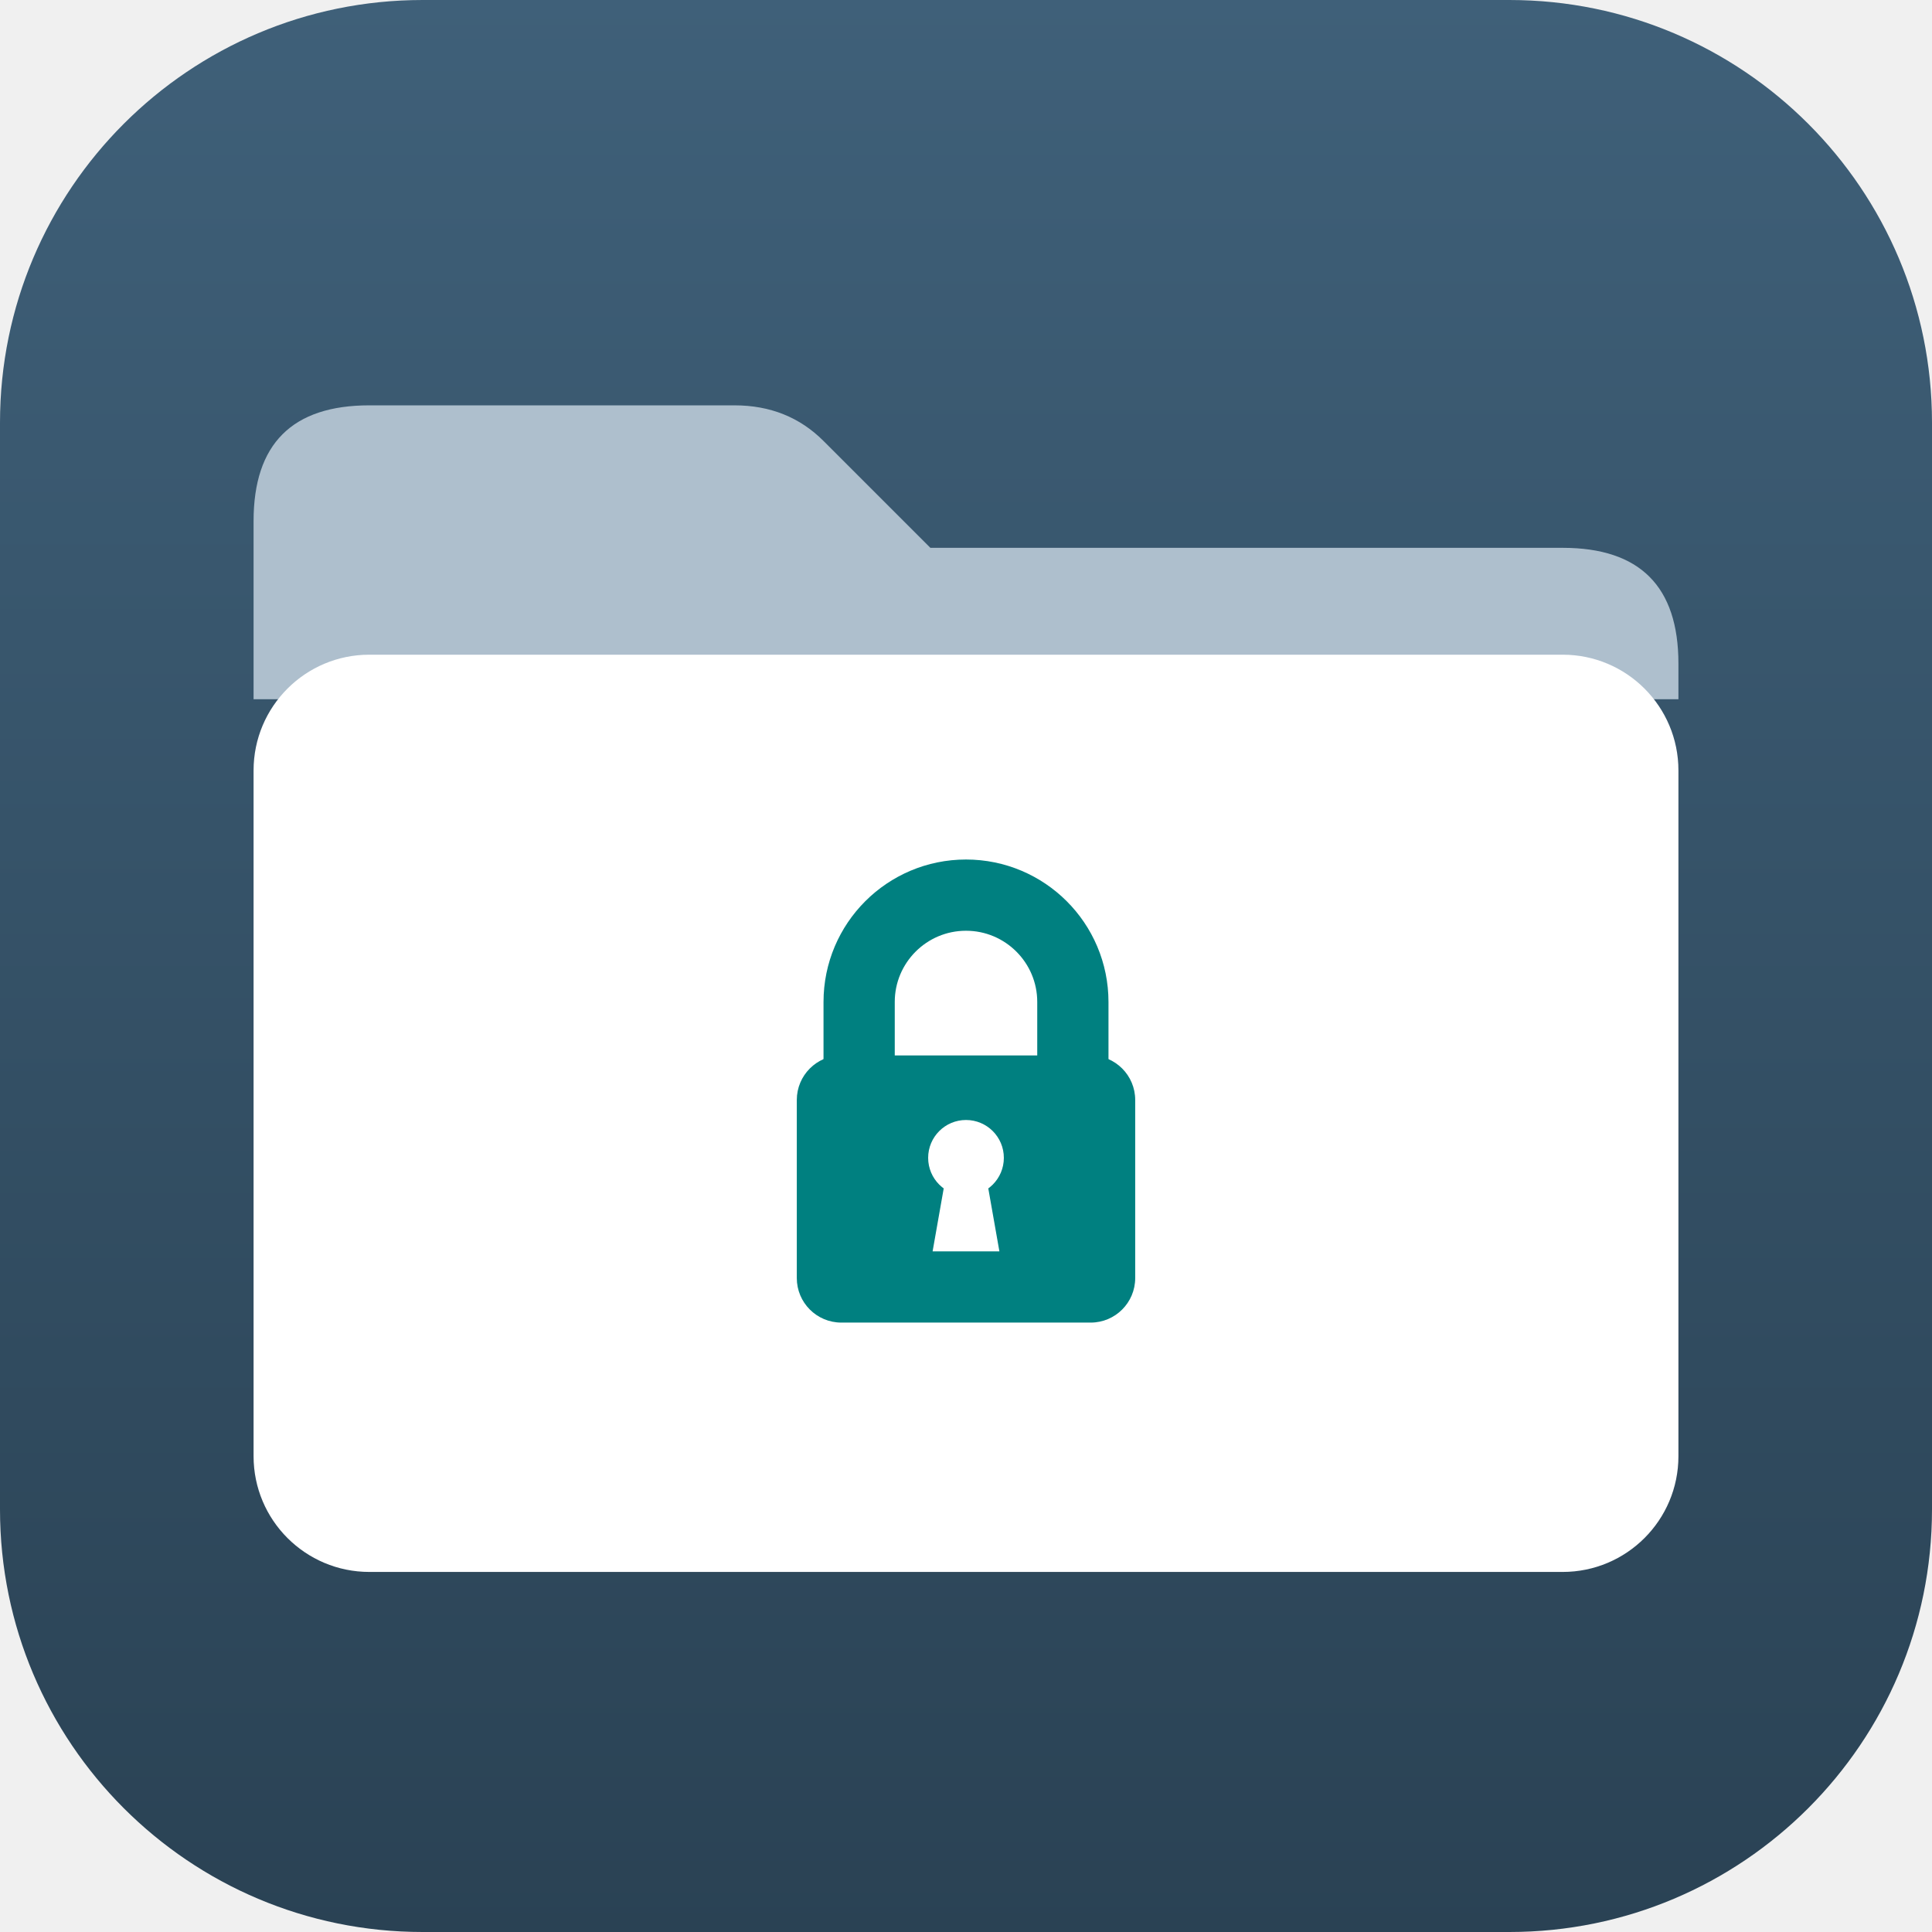
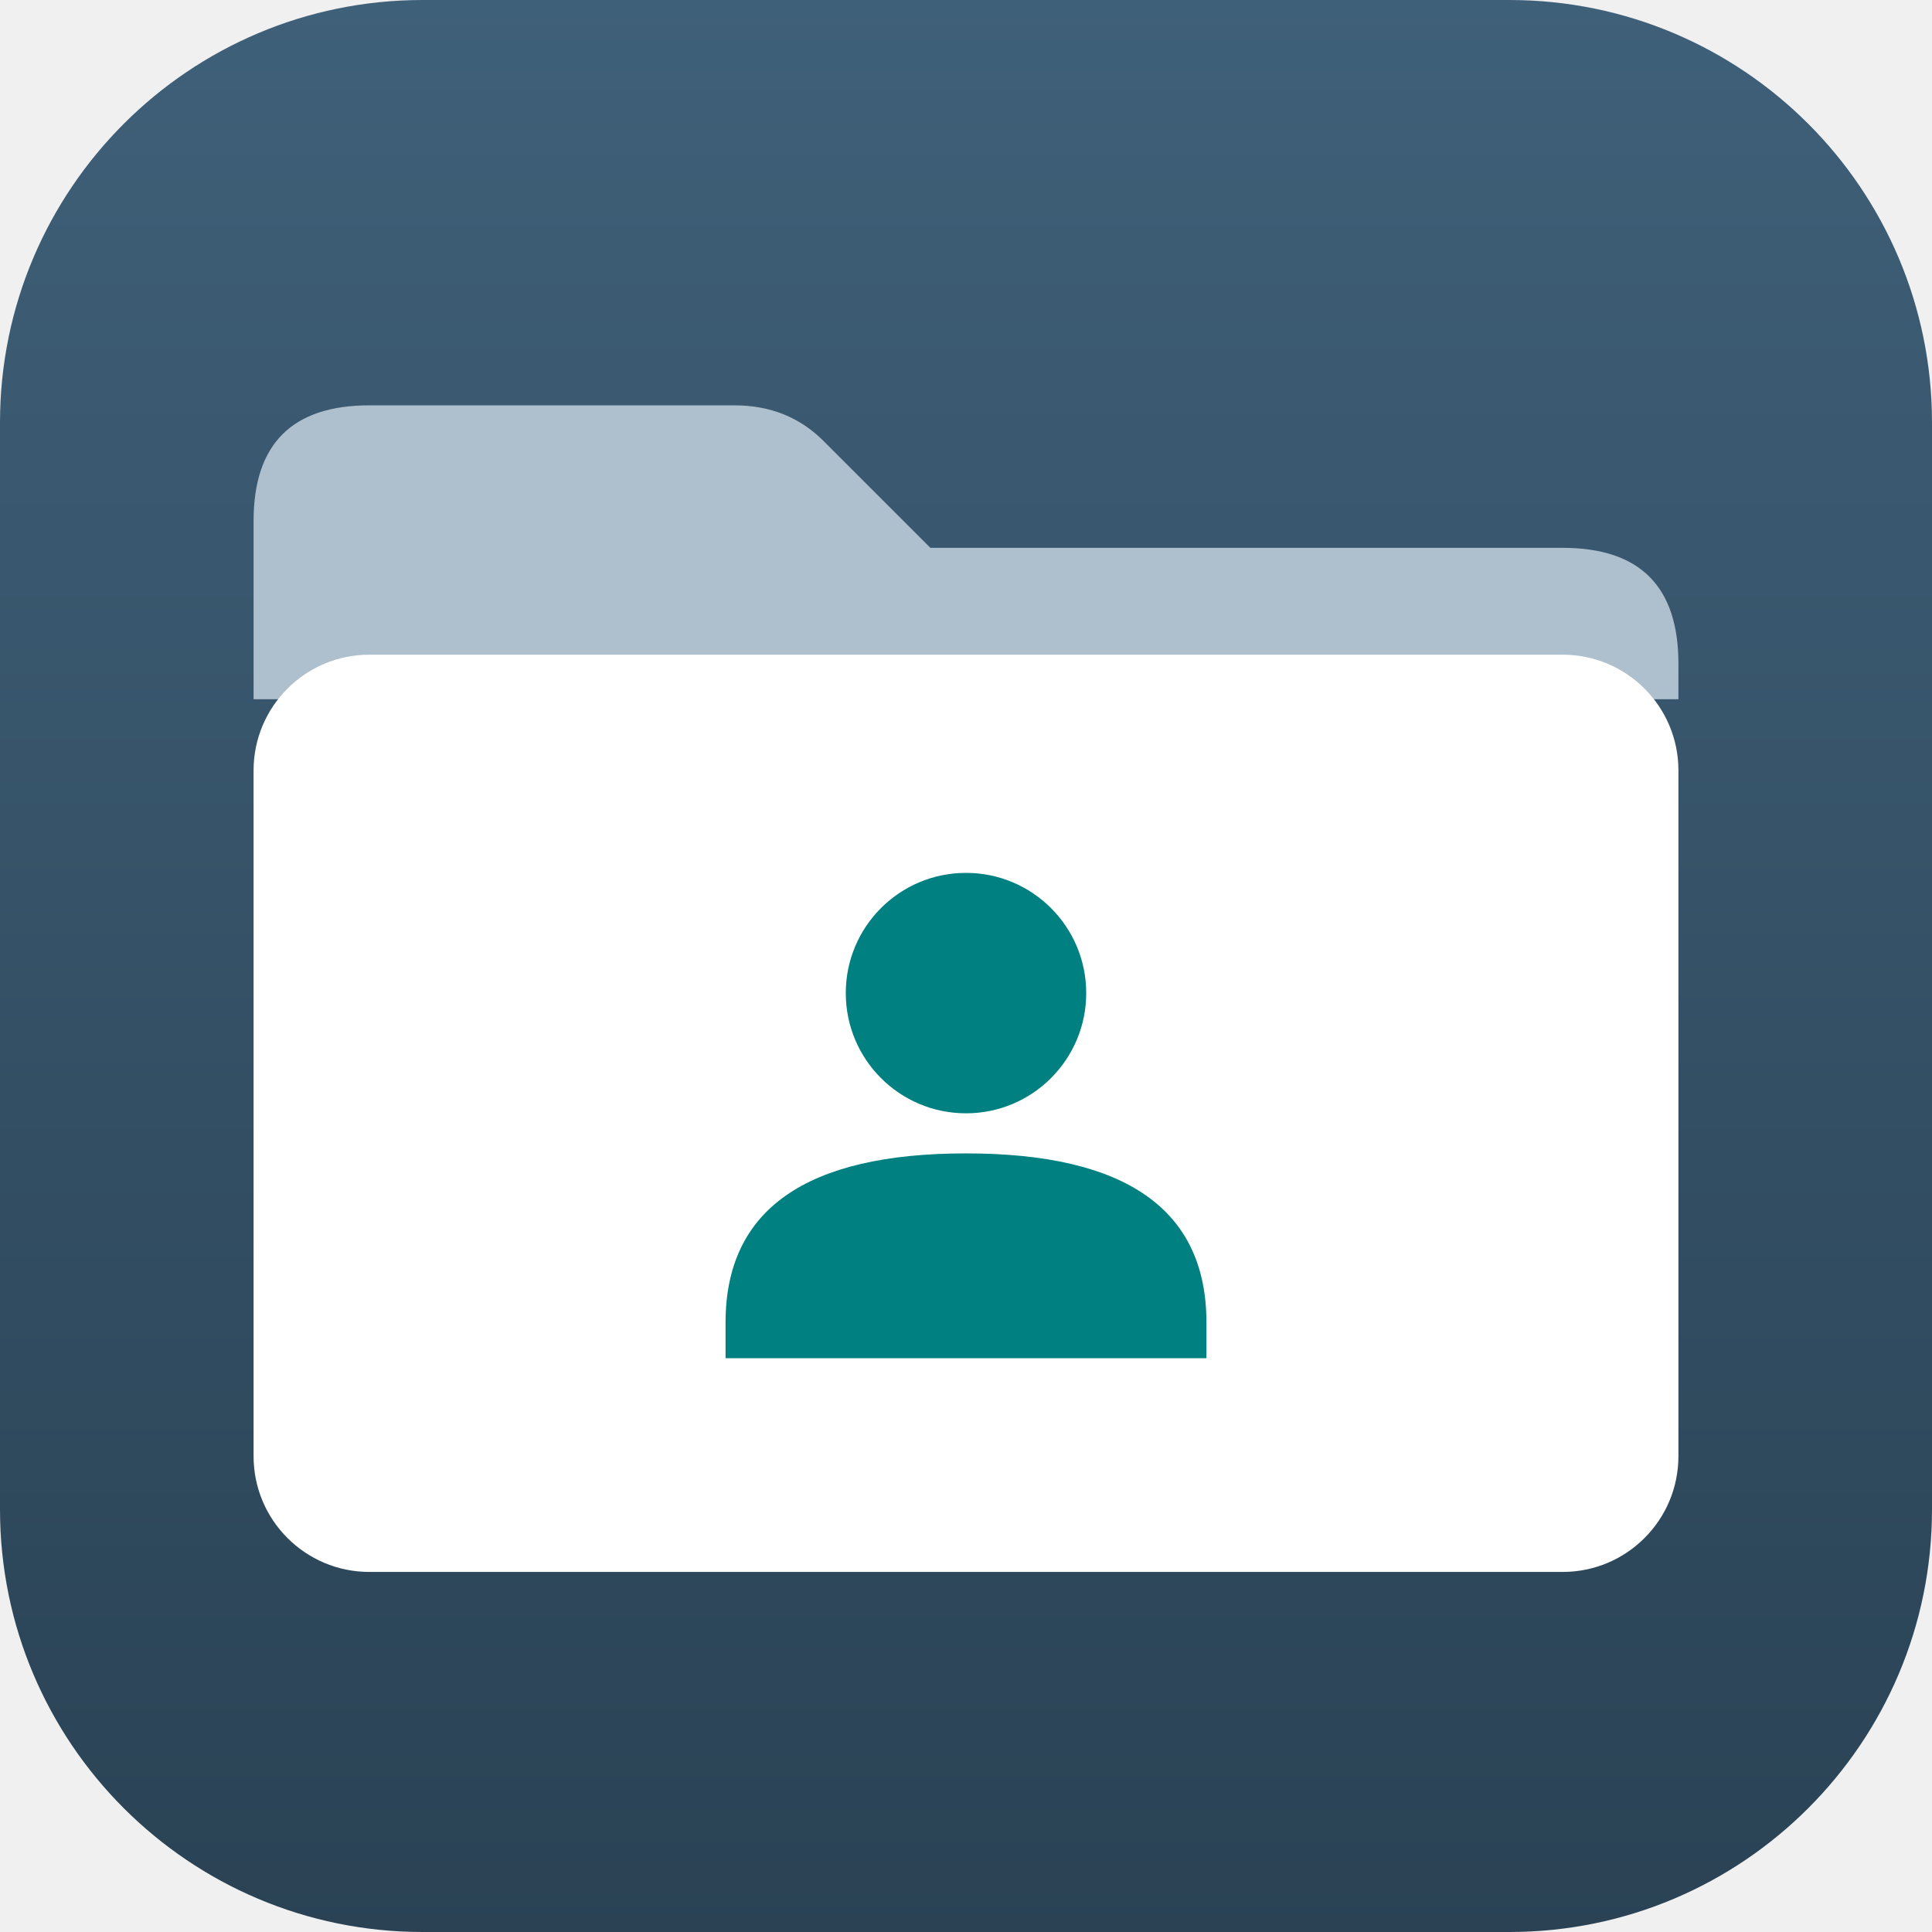
<svg xmlns="http://www.w3.org/2000/svg" viewBox="0 0 512 512" role="img" aria-label="myLife">
  <defs>
    <linearGradient id="bg" x1="0" y1="0" x2="0" y2="1">
      <stop offset="0" stop-color="#3F6079" />
      <stop offset="1" stop-color="#2A4254" />
    </linearGradient>
  </defs>
  <rect width="512" height="512" rx="112" fill="url(#bg)" />
  <g transform="translate(256 262) scale(1.18) translate(-256 -261)">
    <path d="M96 196V156q0-26 26-26h82q12 0 20 8l24 24h142q26 0 26 26v8z" fill="#AEBFCD" />
    <rect x="96" y="186" width="320" height="206" rx="26" fill="#FFFFFF" />
-     <path d="M232 282v-18a24 24 0 0 1 48 0v18" fill="none" stroke="#008080" stroke-width="16" />
-     <rect x="218" y="276" width="76" height="60" rx="10" fill="#008080" />
-     <circle cx="256" cy="299" r="8.5" fill="#FFFFFF" />
-     <path d="M251.5 303h9l3 17h-15z" fill="#FFFFFF" />
+     <circle cx="256" cy="262" r="27" fill="#008080" />
+     <path d="M202 344v-8q0-38 54-38t54 38v8z" fill="#008080" />
  </g>
</svg>
